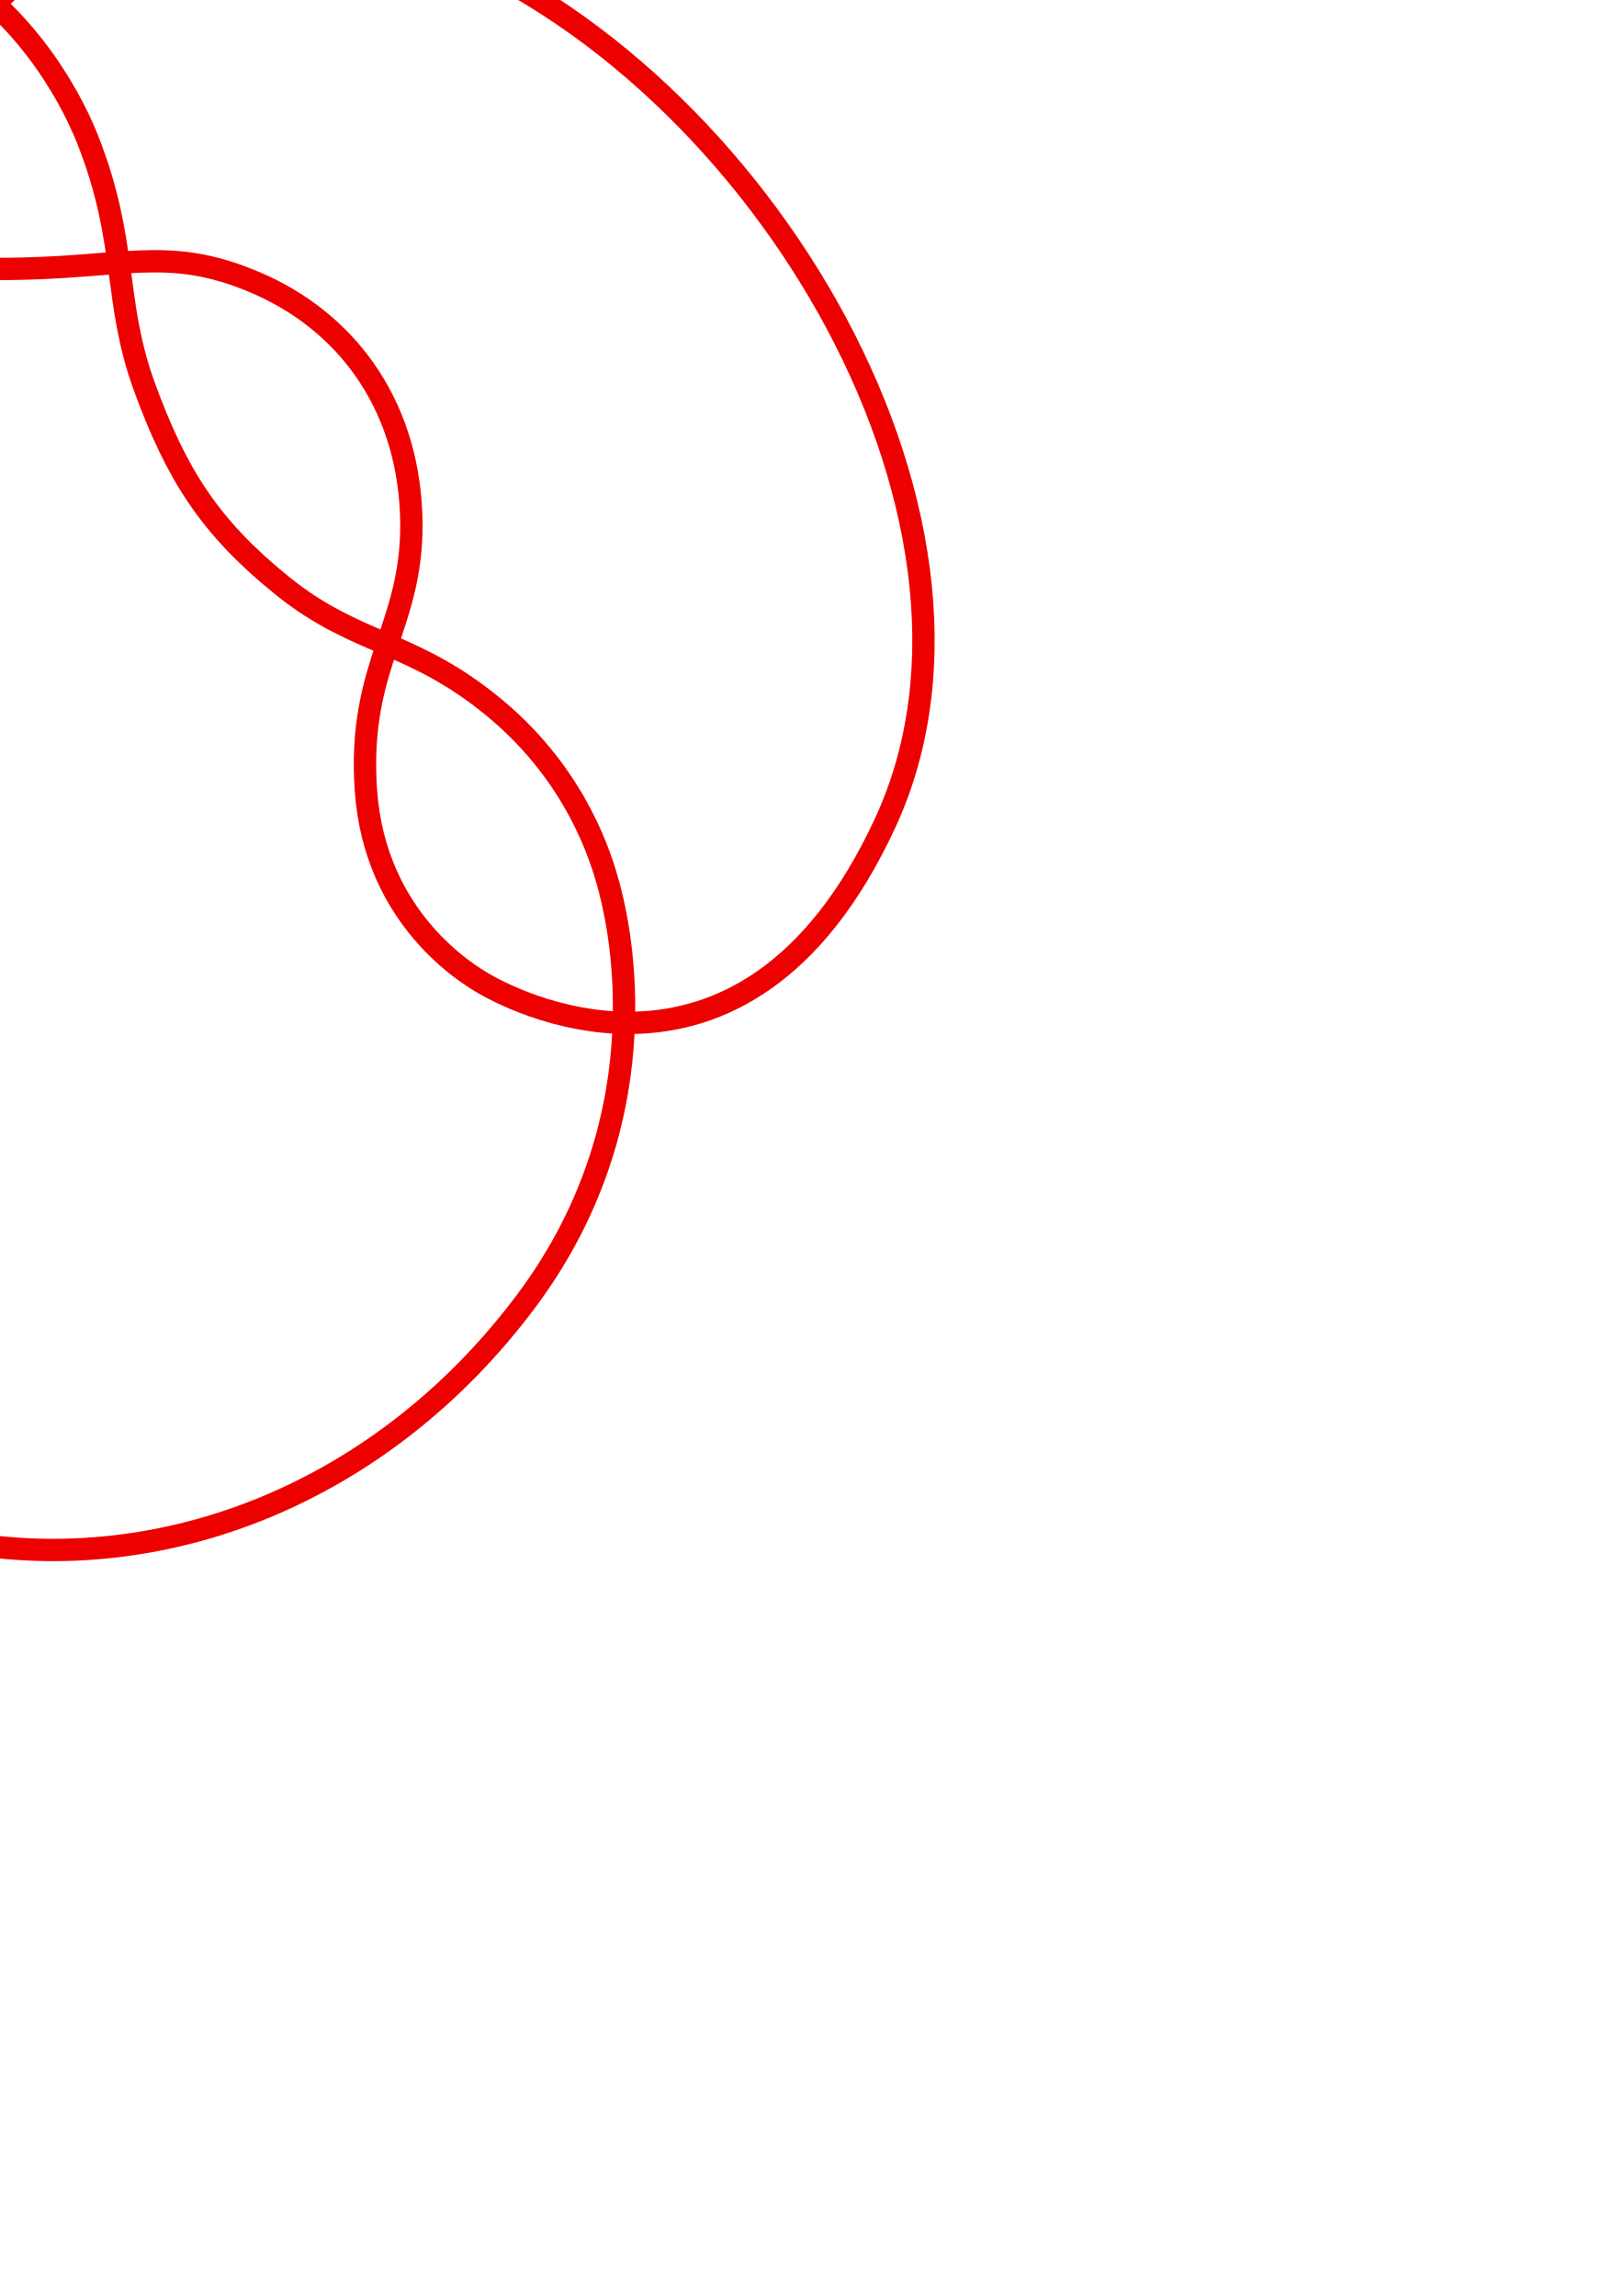
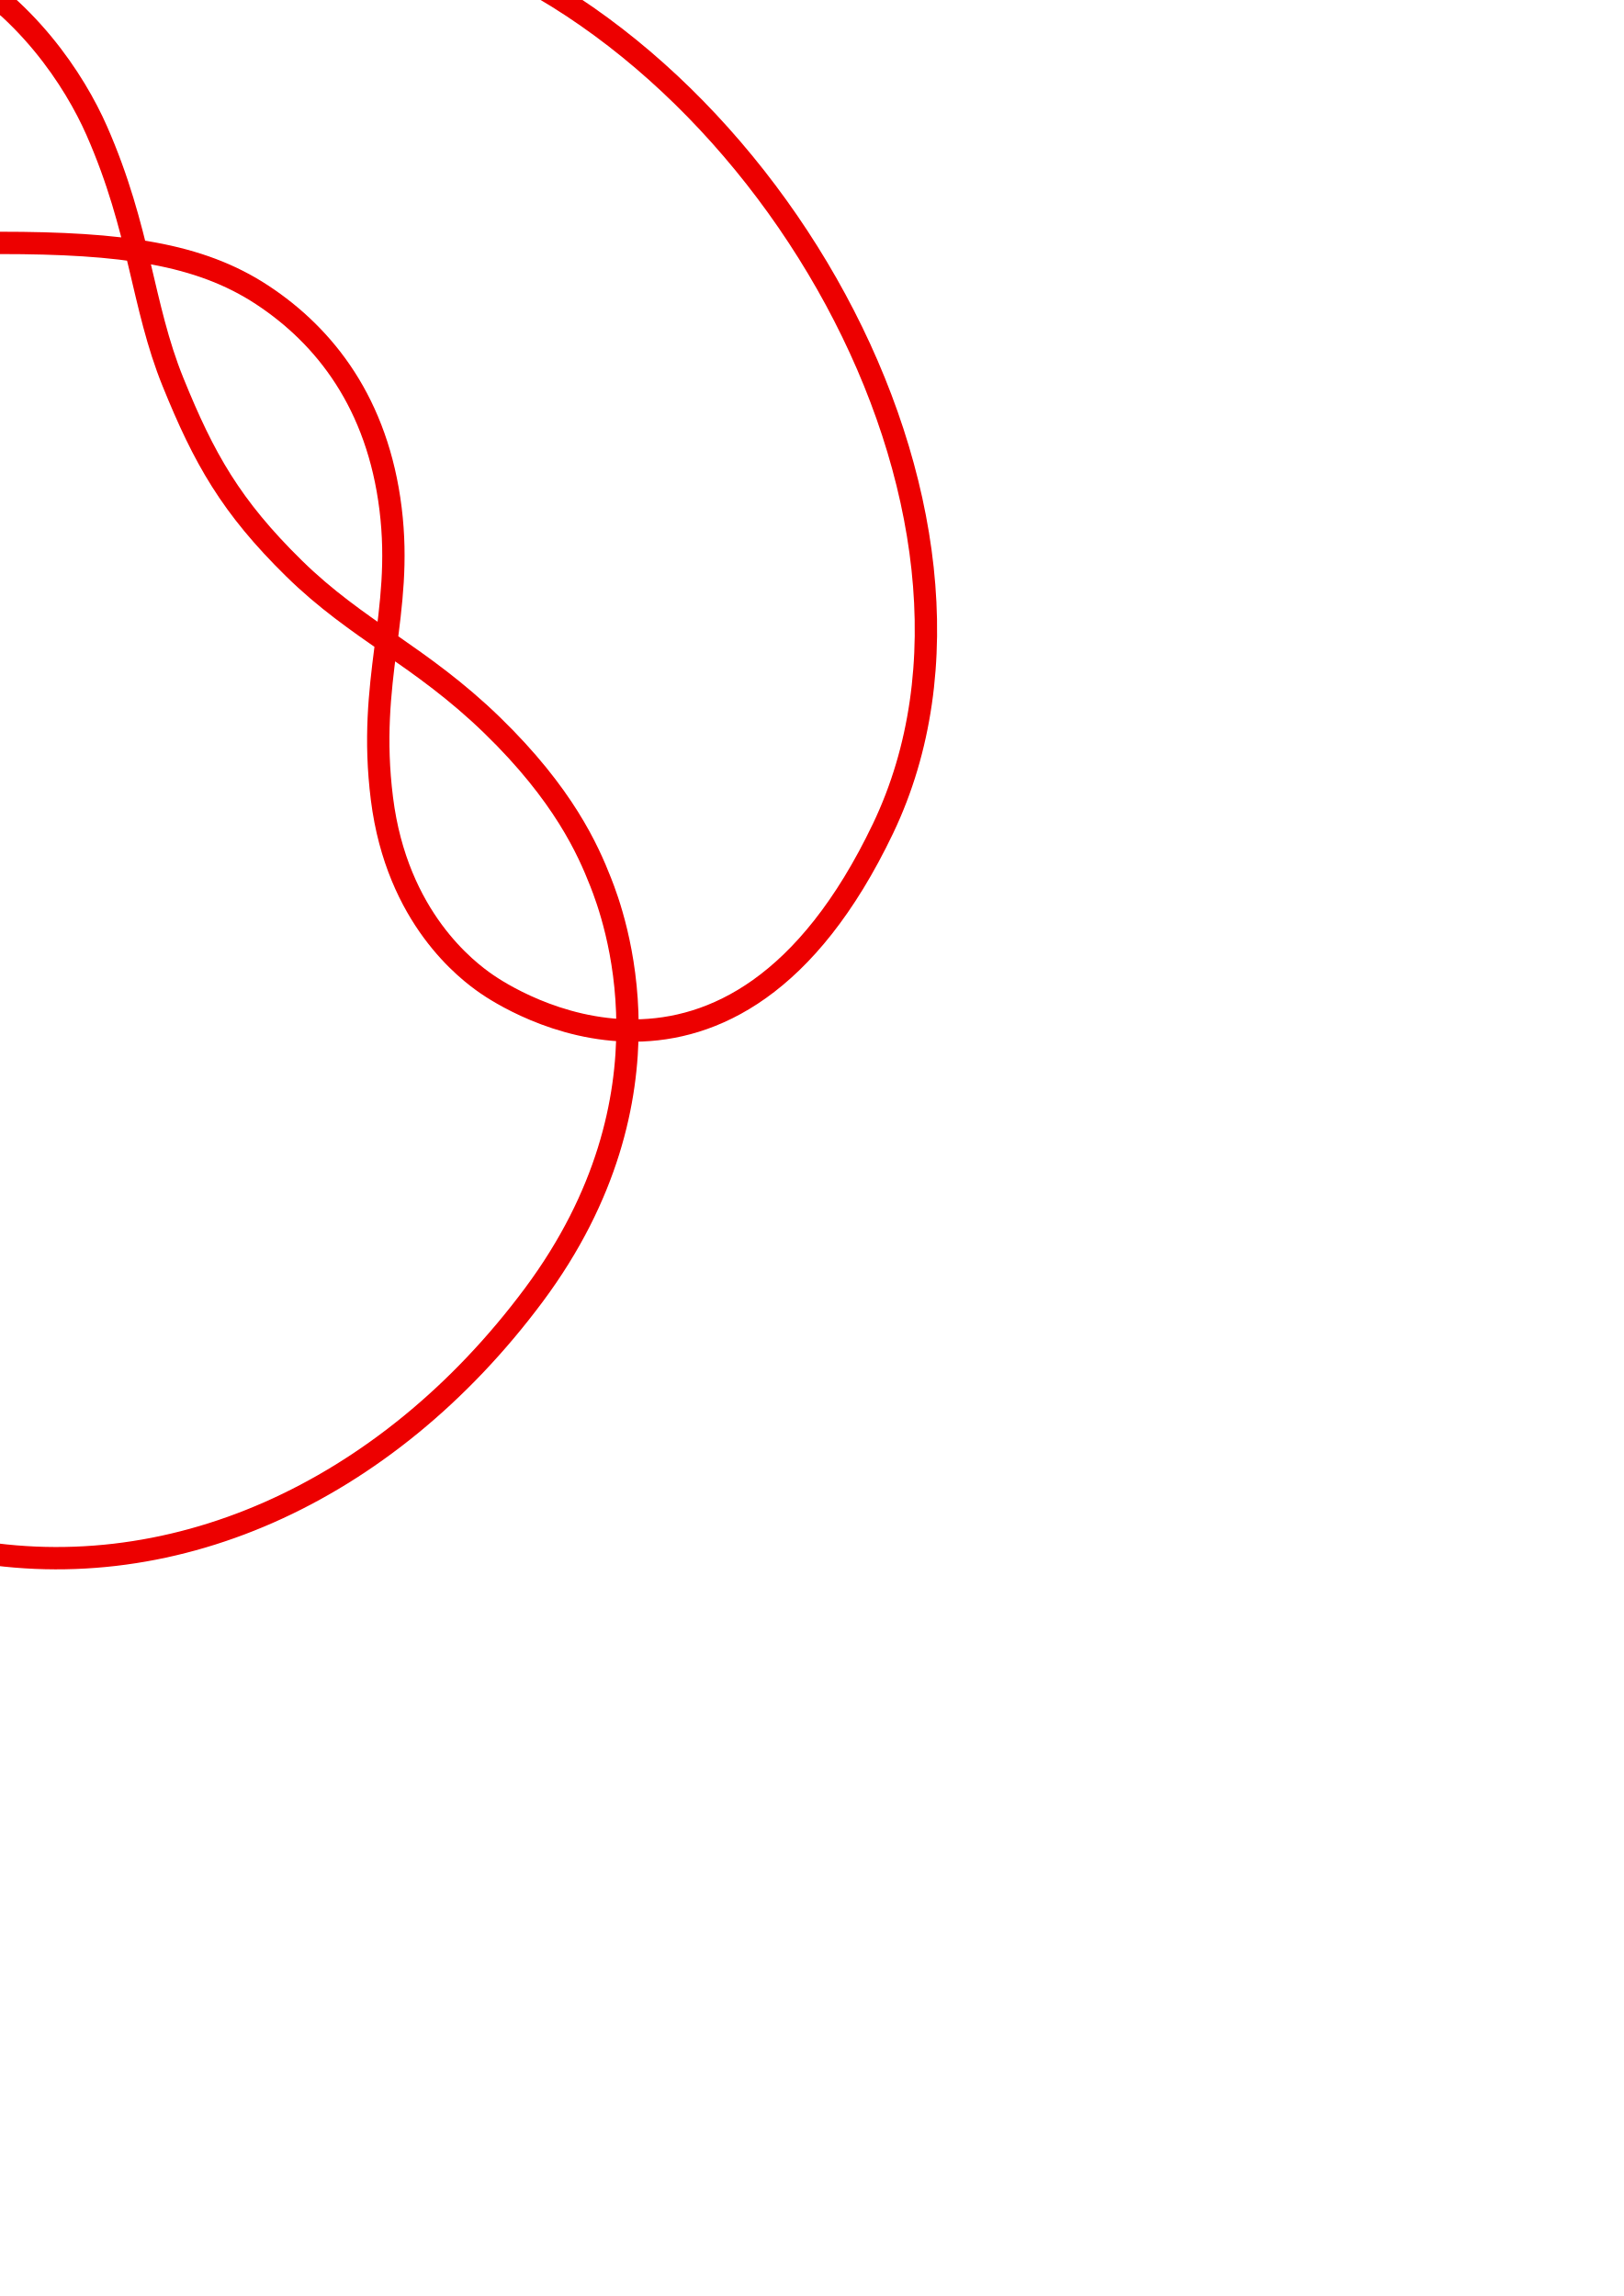
<svg xmlns="http://www.w3.org/2000/svg" width="210mm" height="297mm" viewBox="0 0 744.094 1052.362" id="svg6080" version="1.1">
  <defs id="defs6082" />
  <g id="layer1">
-     <path style="fill:none;stroke:#ed0000;stroke-width:10.238px;stroke-linecap:butt;stroke-linejoin:miter;stroke-opacity:1" d="M  188.417 , -28.44 C  342.073 , 24.263 471.256 , 234.992 405.749 , 376.972 340.242 , 518.952 229.091 , 455.081 221.876 , 450.903 214.661 , 446.726 171.811 , 421.388 167.686 , 362.219 163.561 , 303.05 190.614 , 286.617 188.4 , 234.979 186.185 , 183.34 157.33 , 146.544 116.811 , 129.368 76.292 , 112.193 56.757 , 123.26 0 , 123.26 -56.757 , 123.26 -80.459 , 106.27 -123.838 , 123.695 -167.216 , 141.119 -191.453 , 184.911 -180.045 , 229.911 -168.637 , 274.91 -144.401 , 290.39 -131.281 , 326.231 -118.162 , 362.071 -114.627 , 387.865 -124.841 , 428.914 -135.055 , 469.963 -153.221 , 481.906 -160.477 , 521.832 -167.734 , 561.758 -155.994 , 591.329 -152.092 , 600.667 -148.189 , 610.005 -114.539 , 689.172 -19.546 , 706.464 75.447 , 723.757 175.789 , 683.896 241.284 , 596.134 306.778 , 508.372 281.902 , 416.631 278.822 , 405.448 275.741 , 394.266 264.855 , 356.33 227.075 , 324.828 189.295 , 293.326 163.855 , 296.135 129.942 , 268.924 96.03 , 241.713 80.908 , 217.436 66.309 , 177.652 51.709 , 137.869 58.813 , 111.321 40.293 , 64.262 21.774 , 17.204 -49.195 , -85.997 -194.981 , -1.042 -340.767 , 83.912 -374.664 , 276.208 -381.037 , 331.844 -387.409 , 387.479 -397.569 , 586.828 -266.08 , 658.679 -134.591 , 730.53 -89.129 , 626.704 -82.397 , 604.909 -75.665 , 583.115 -72.983 , 547.078 -100.694 , 510.609 -128.404 , 474.141 -155.4 , 476.394 -186.439 , 436.756 -217.478 , 397.119 -214.46 , 351.116 -193.404 , 317.409 -172.347 , 283.701 -148.454 , 278.879 -118.412 , 245.99 -88.37 , 213.101 -80.808 , 196.389 -69.677 , 166.144 -58.546 , 135.899 -59.691 , 105.643 -41.862 , 62.662 -24.032 , 19.682 34.761 , -81.143 188.417 , -28.44 Z " id="path6639" />
+     <path style="fill:none;stroke:#ed0000;stroke-width:10.238px;stroke-linecap:butt;stroke-linejoin:miter;stroke-opacity:1" d="M  192.04 , -30.339 C  347.823 , 16.122 474.461 , 233.682 404.673 , 379.735 334.885 , 525.789 231.497 , 456.893 222.951 , 450.983 214.405 , 445.073 181.913 , 420.896 175.032 , 366.093 168.152 , 311.29 184.933 , 281.547 178.99 , 233.253 173.046 , 184.959 149.038 , 154.188 120.193 , 135.198 91.348 , 116.209 55.688 , 111.332 0 , 111.332 -55.688 , 111.332 -87.748 , 107.489 -123.103 , 128.666 -158.458 , 149.842 -175.05 , 186.075 -173.928 , 223.91 -172.806 , 261.744 -152.83 , 296.654 -142.231 , 335.731 -131.631 , 374.809 -130.421 , 388.26 -133.09 , 419.69 -135.759 , 451.12 -150.211 , 487.222 -154.747 , 527.292 -159.283 , 567.363 -152.088 , 590.914 -147.904 , 603.224 -143.72 , 615.534 -117.449 , 689.318 -20.3 , 709.442 76.849 , 729.566 176.806 , 684.719 244.66 , 593.512 312.515 , 502.304 281.035 , 419.012 275.273 , 404.331 269.511 , 389.65 258.33 , 364.237 225.512 , 332.385 192.693 , 300.533 163.662 , 288.958 134.718 , 260.52 105.773 , 232.083 93.507 , 210.241 79.26 , 175.082 65.013 , 139.923 64.297 , 105.295 44.323 , 59.873 24.349 , 14.451 -46.004 , -80.736 -192.797 , -5.58 -339.591 , 69.576 -373.615 , 278.105 -380.247 , 334.496 -386.878 , 390.887 -399.251 , 591.223 -263.818 , 662.954 -128.384 , 734.686 -88.508 , 628.844 -83.148 , 606.517 -77.789 , 584.19 -78.145 , 554.138 -101.43 , 517.724 -124.715 , 481.31 -154.022 , 468.192 -177.991 , 429.948 -201.96 , 391.704 -199.689 , 356.073 -188.179 , 325.822 -176.669 , 295.571 -149.684 , 271.383 -124.754 , 234.421 -99.824 , 197.459 -96.604 , 190.617 -83.69 , 162.75 -70.775 , 134.883 -63.83 , 100.004 -43.596 , 59.664 -23.363 , 19.325 36.257 , -76.8 192.04 , -30.339 Z " id="path6639" />
  </g>
</svg>
